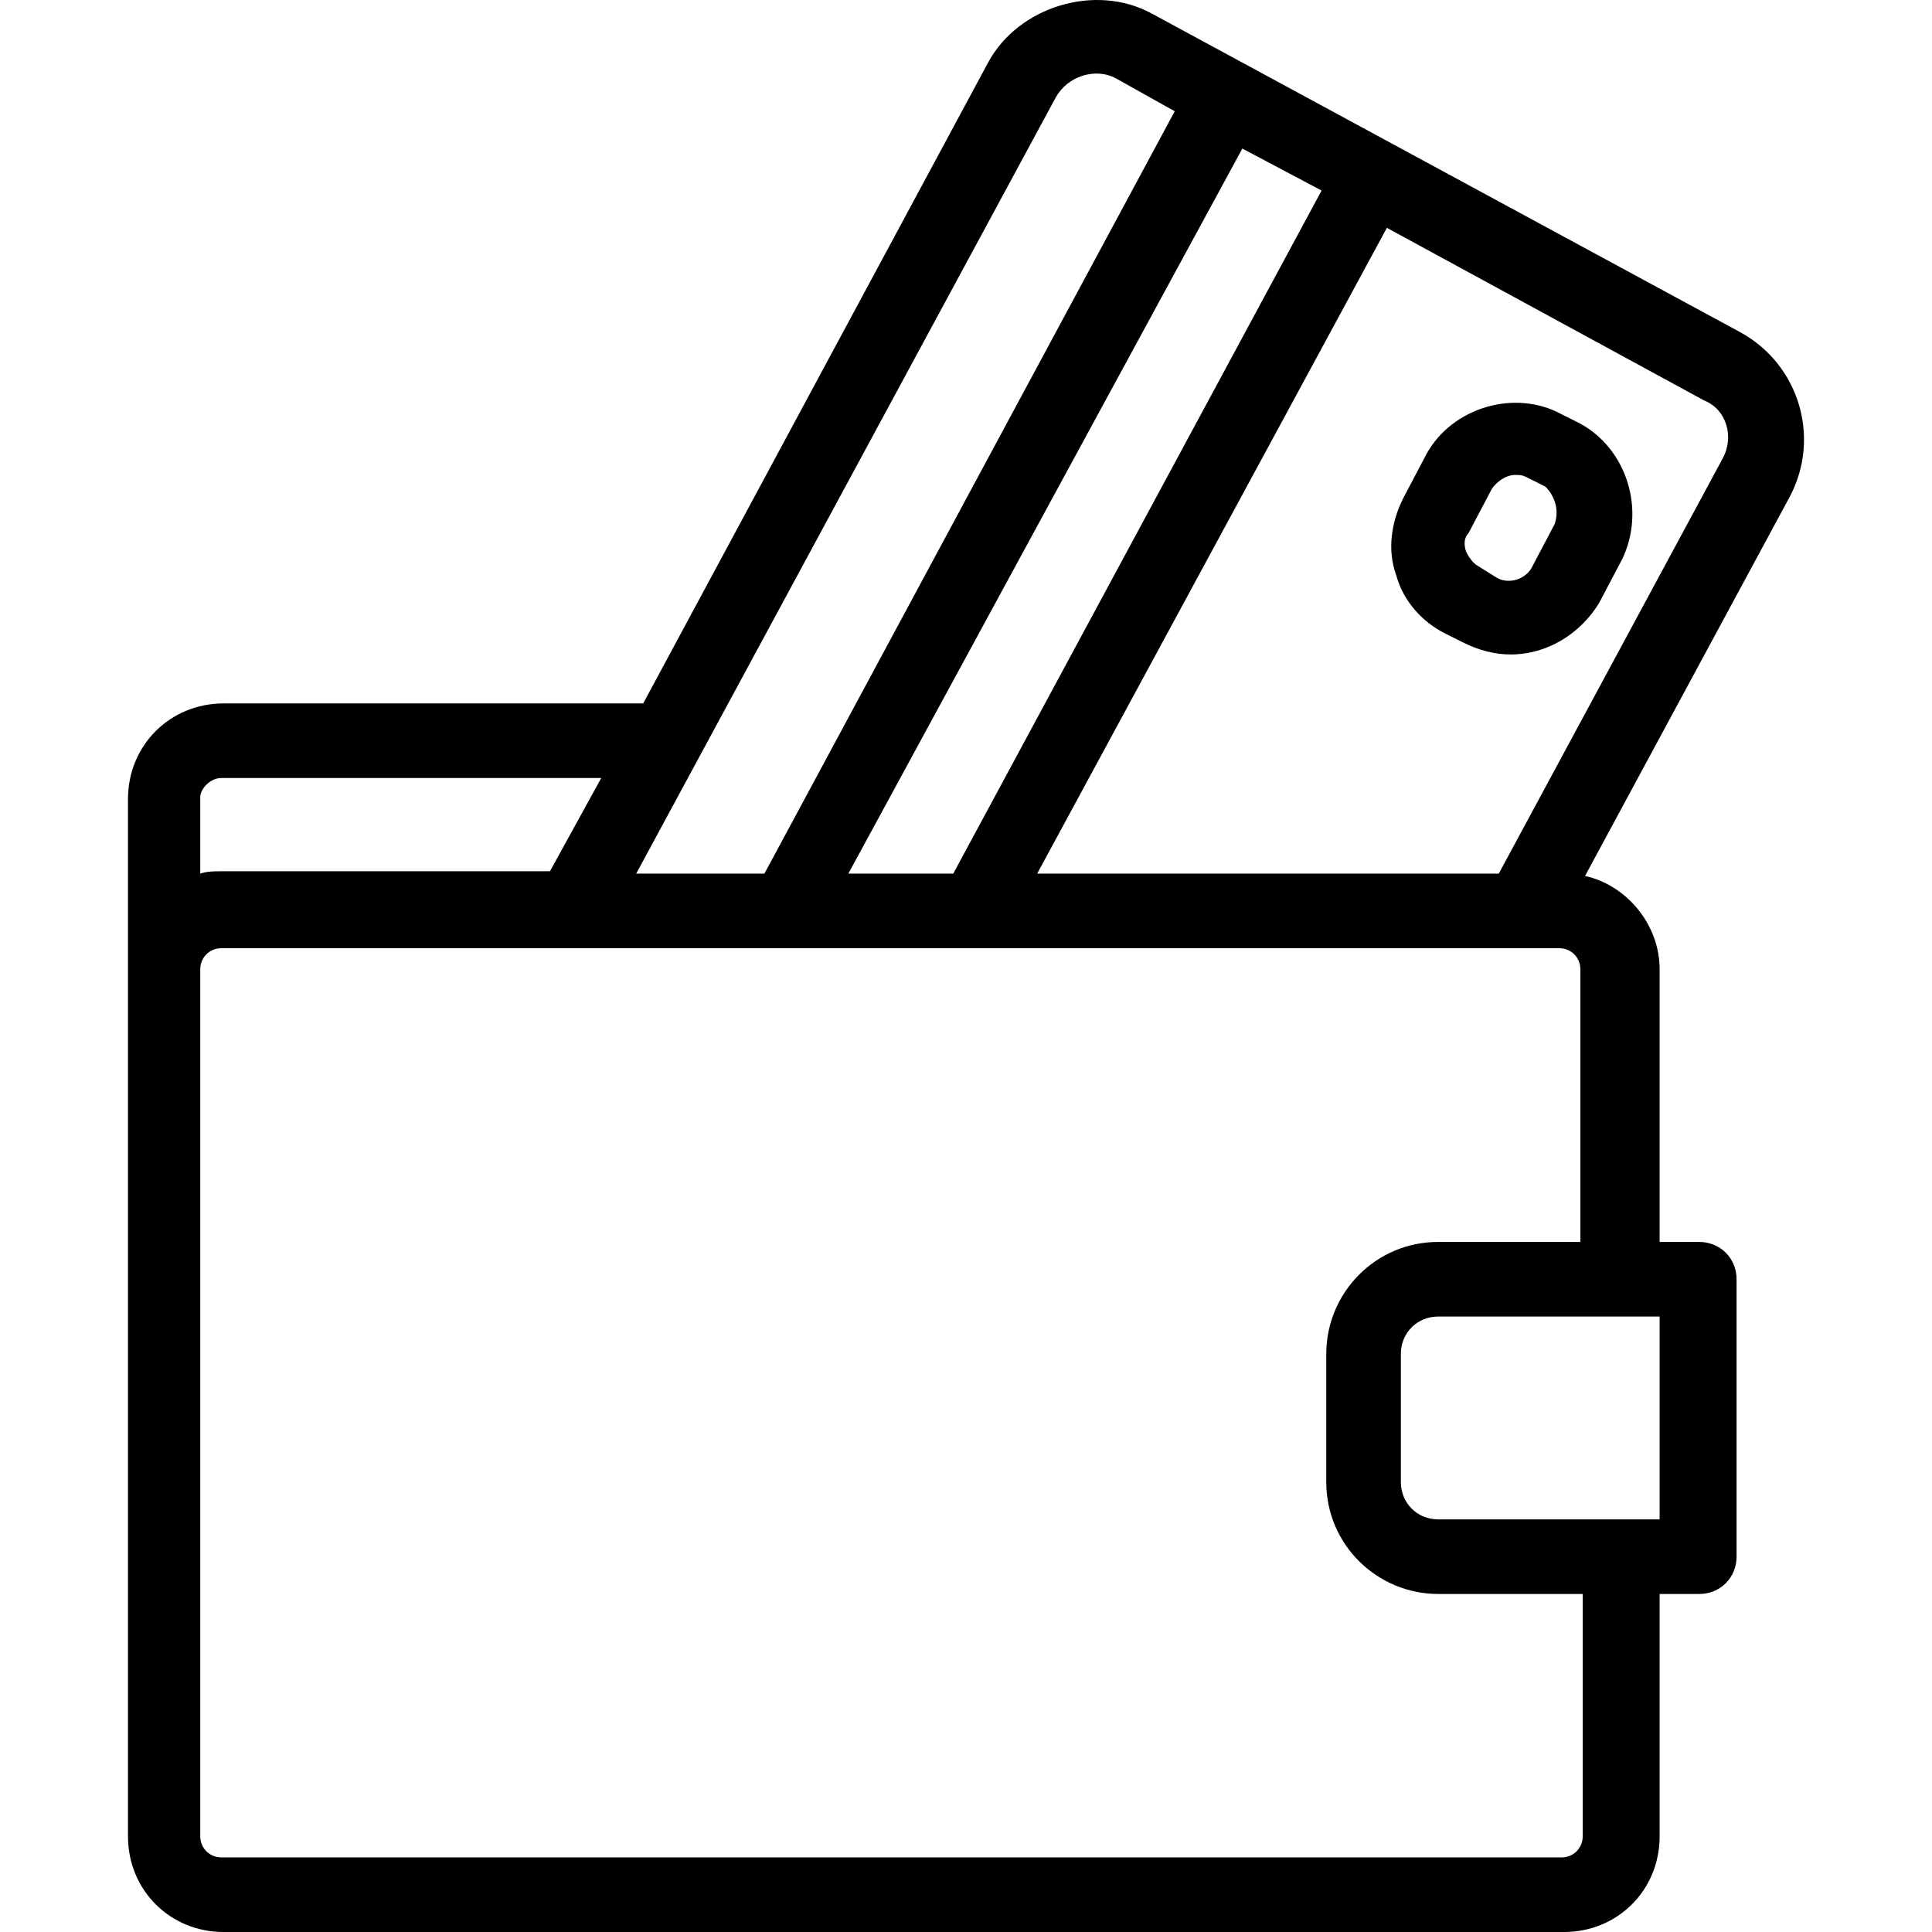
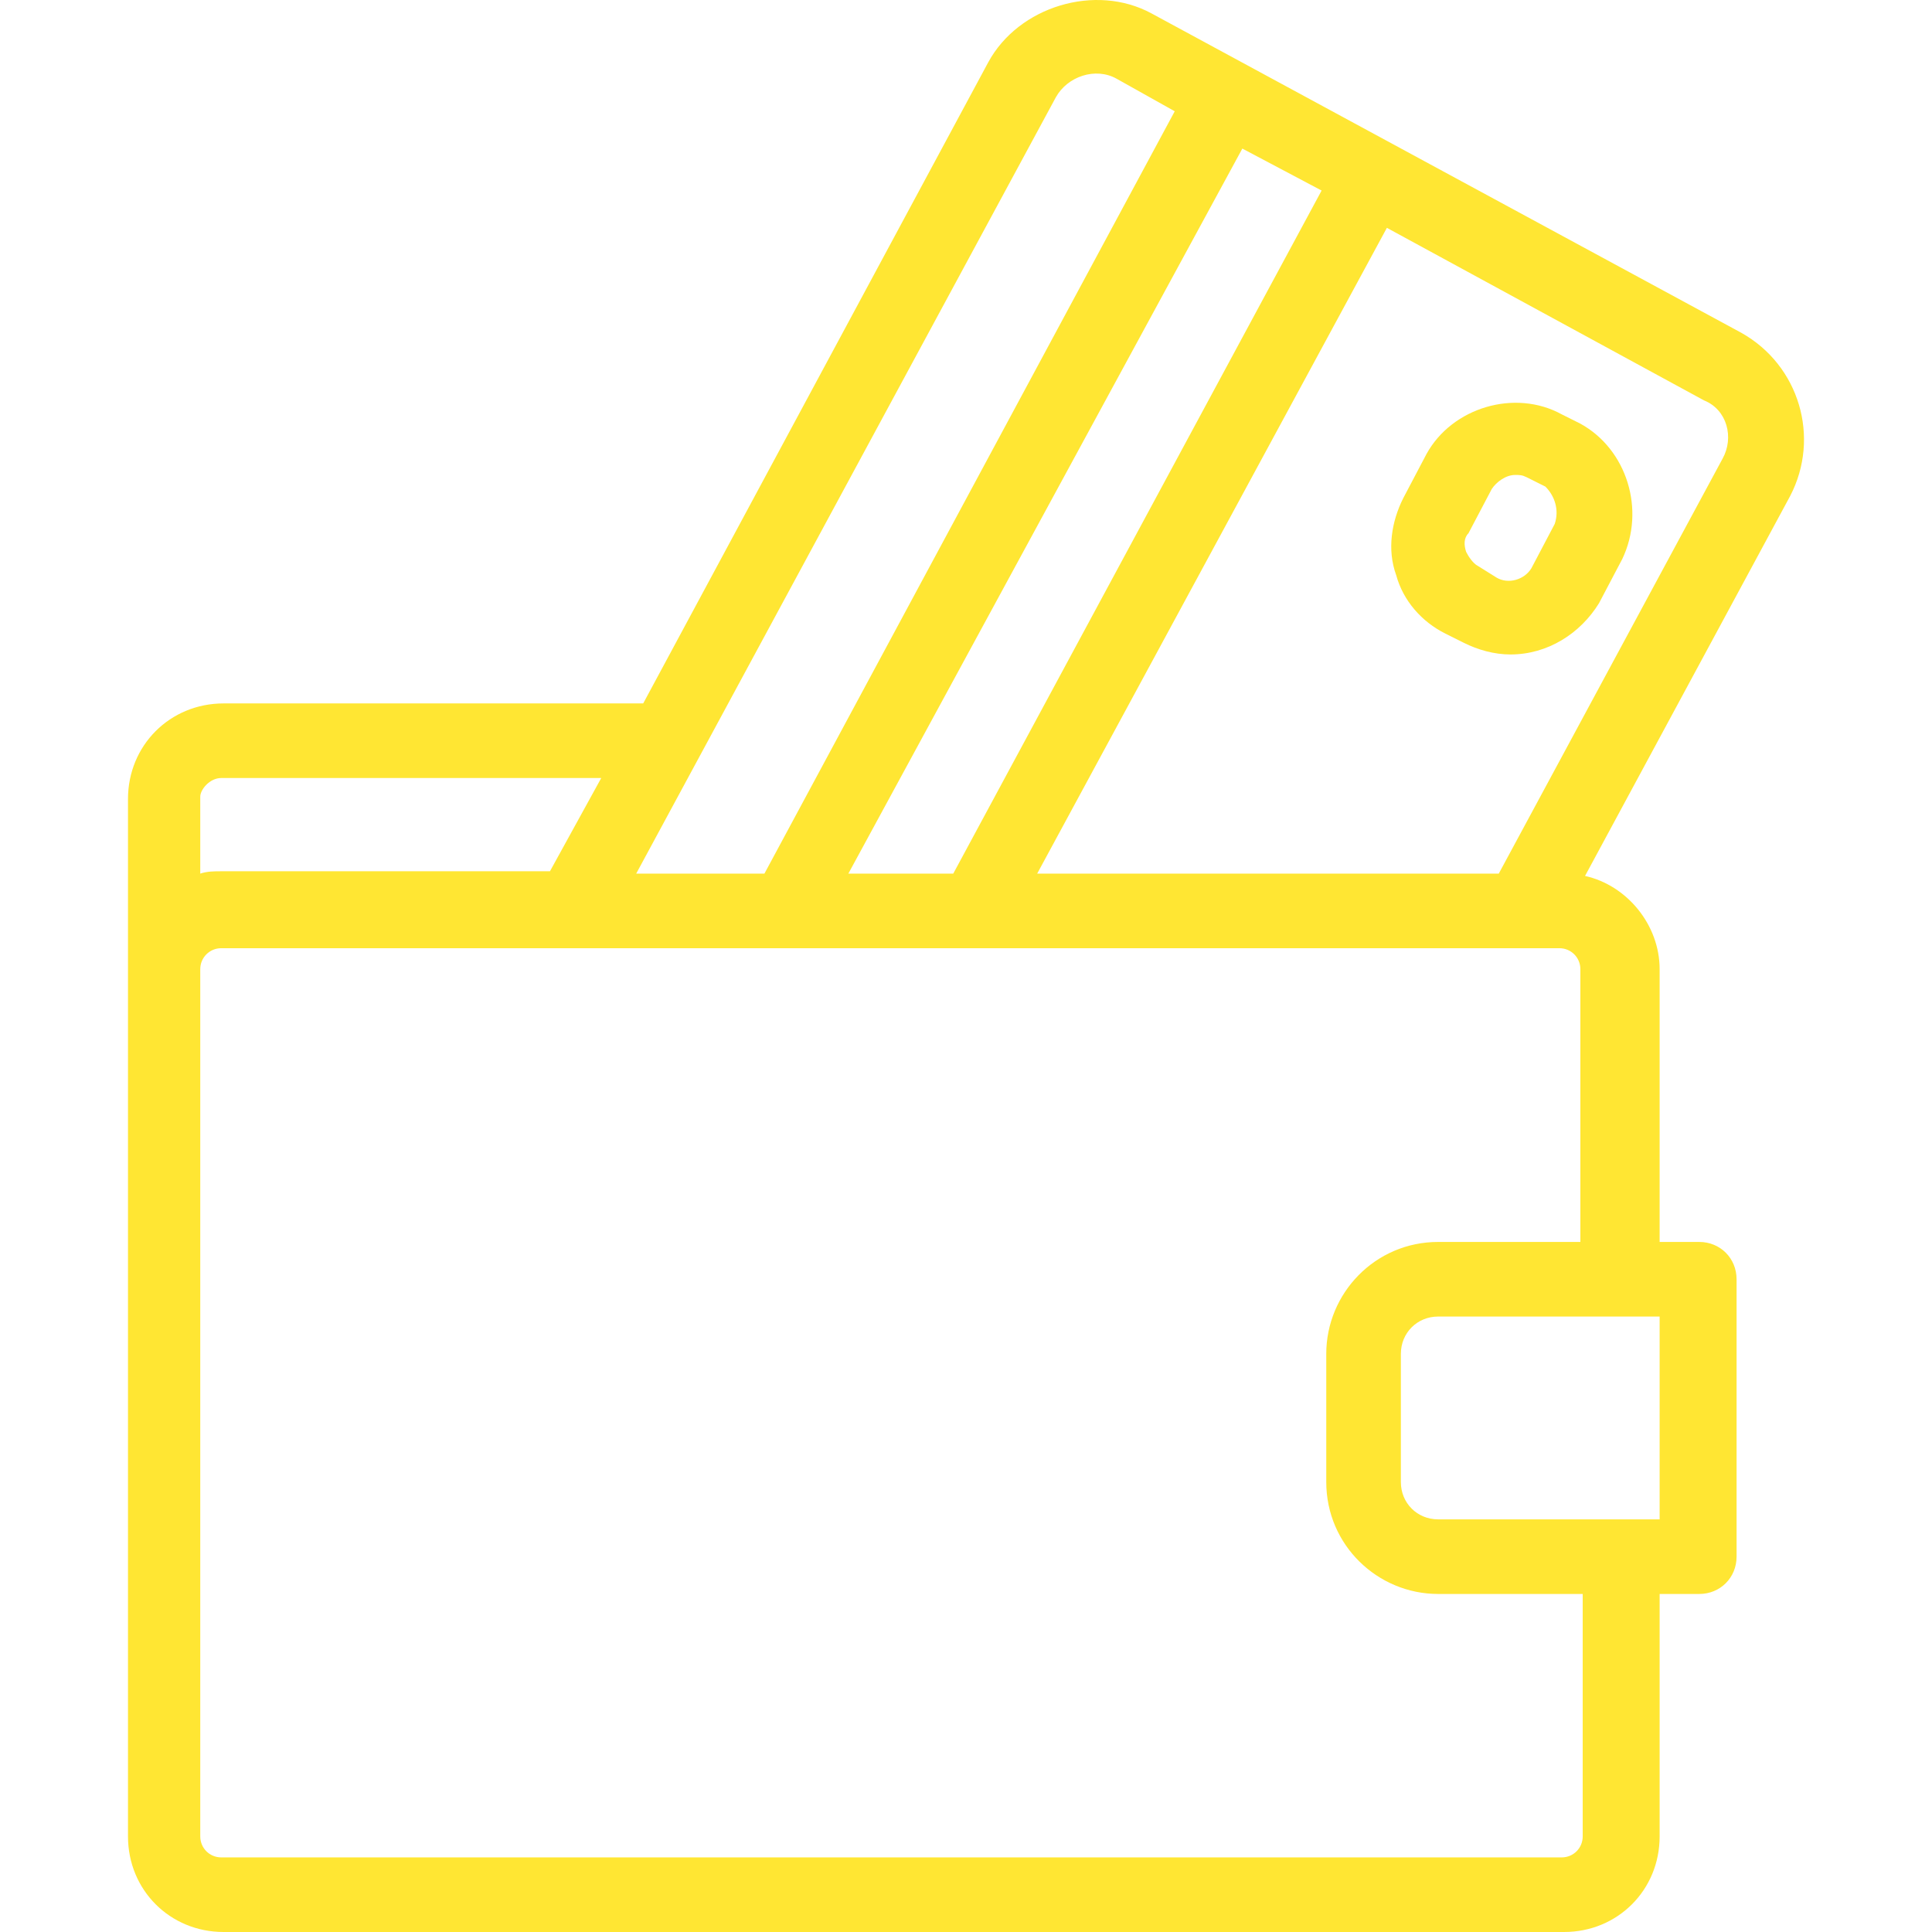
- <svg xmlns="http://www.w3.org/2000/svg" version="1.1" id="Capa_1" viewBox="0 0 331.493 331.493">
+ <svg xmlns="http://www.w3.org/2000/svg" version="1.1" id="wallet" viewBox="0 0 331.493 331.493" fill="#ffe633">
  <path d="M298.761 57.093l-101.2-54.8c-9.6-5.2-22.8-1.2-28 8.4l-59.2 110h-72c-9.2 0-16.4 7.2-16.4 16.4v178c0 9.2 7.2 16.4 16.4 16.4h230c9.2 0 16.4-7.2 16.4-16.4v-41.6h6.8c3.6 0 6.4-2.8 6.4-6.4v-47.6c0-3.6-2.8-6.4-6.4-6.4h-6.8v-46.8c0-7.6-5.6-14.4-12.8-16l35.2-65.2c5.2-10 1.6-22.4-8.4-28zm-72-24.4l-63.2 117.2h-18l67.6-124.4 13.6 7.2zm-45.6-16c2-3.6 6.8-5.2 10.4-3.2l10 5.6-70.4 130.8h-22l72-133.2zm-146.8 120c0-1.2 1.6-3.2 3.6-3.2h65.2l-8.8 16h-56.4c-1.2 0-2.4 0-3.6.4v-13.2zm237.2 178.4c0 2-1.6 3.6-3.6 3.6h-230c-2 0-3.6-1.6-3.6-3.6v-148.8c0-2 1.6-3.6 3.6-3.6h229.6c2 0 3.6 1.6 3.6 3.6v46.8h-24.4c-10.8 0-19.2 8.8-19.2 19.2v22c0 10.8 8.8 19.2 19.2 19.2h24.8v41.6zm12.8-89.2h.4v34.8h-38c-3.6 0-6.4-2.8-6.4-6.4v-22c0-3.6 2.8-6.4 6.4-6.4h37.6zm11.2-147.2l-38.4 71.2h-79.2l60-110.8 54.4 29.6c4 1.6 5.2 6.4 3.2 10z" />
  <path d="M271.161 72.693l-3.2-1.6c-8-4.4-18.8-1.2-23.2 6.8l-4 7.6c-2 4-2.8 8.8-1.2 13.2 1.2 4.4 4.4 8 8.4 10l3.2 1.6c2.4 1.2 5.2 2 8 2 6.4 0 12-3.6 15.2-8.8l4-7.6c4-8.4.8-18.8-7.2-23.2zm-4.4 17.2l-4 7.6c-1.2 2-4 2.8-6 1.6l-3.2-2c-.8-.4-1.6-1.6-2-2.4-.4-1.2-.4-2.4.4-3.2l4-7.6c.8-1.2 2.4-2.4 4-2.4.8 0 1.2 0 2 .4l3.2 1.6c1.6 1.6 2.4 4 1.6 6.4z" />
</svg>
